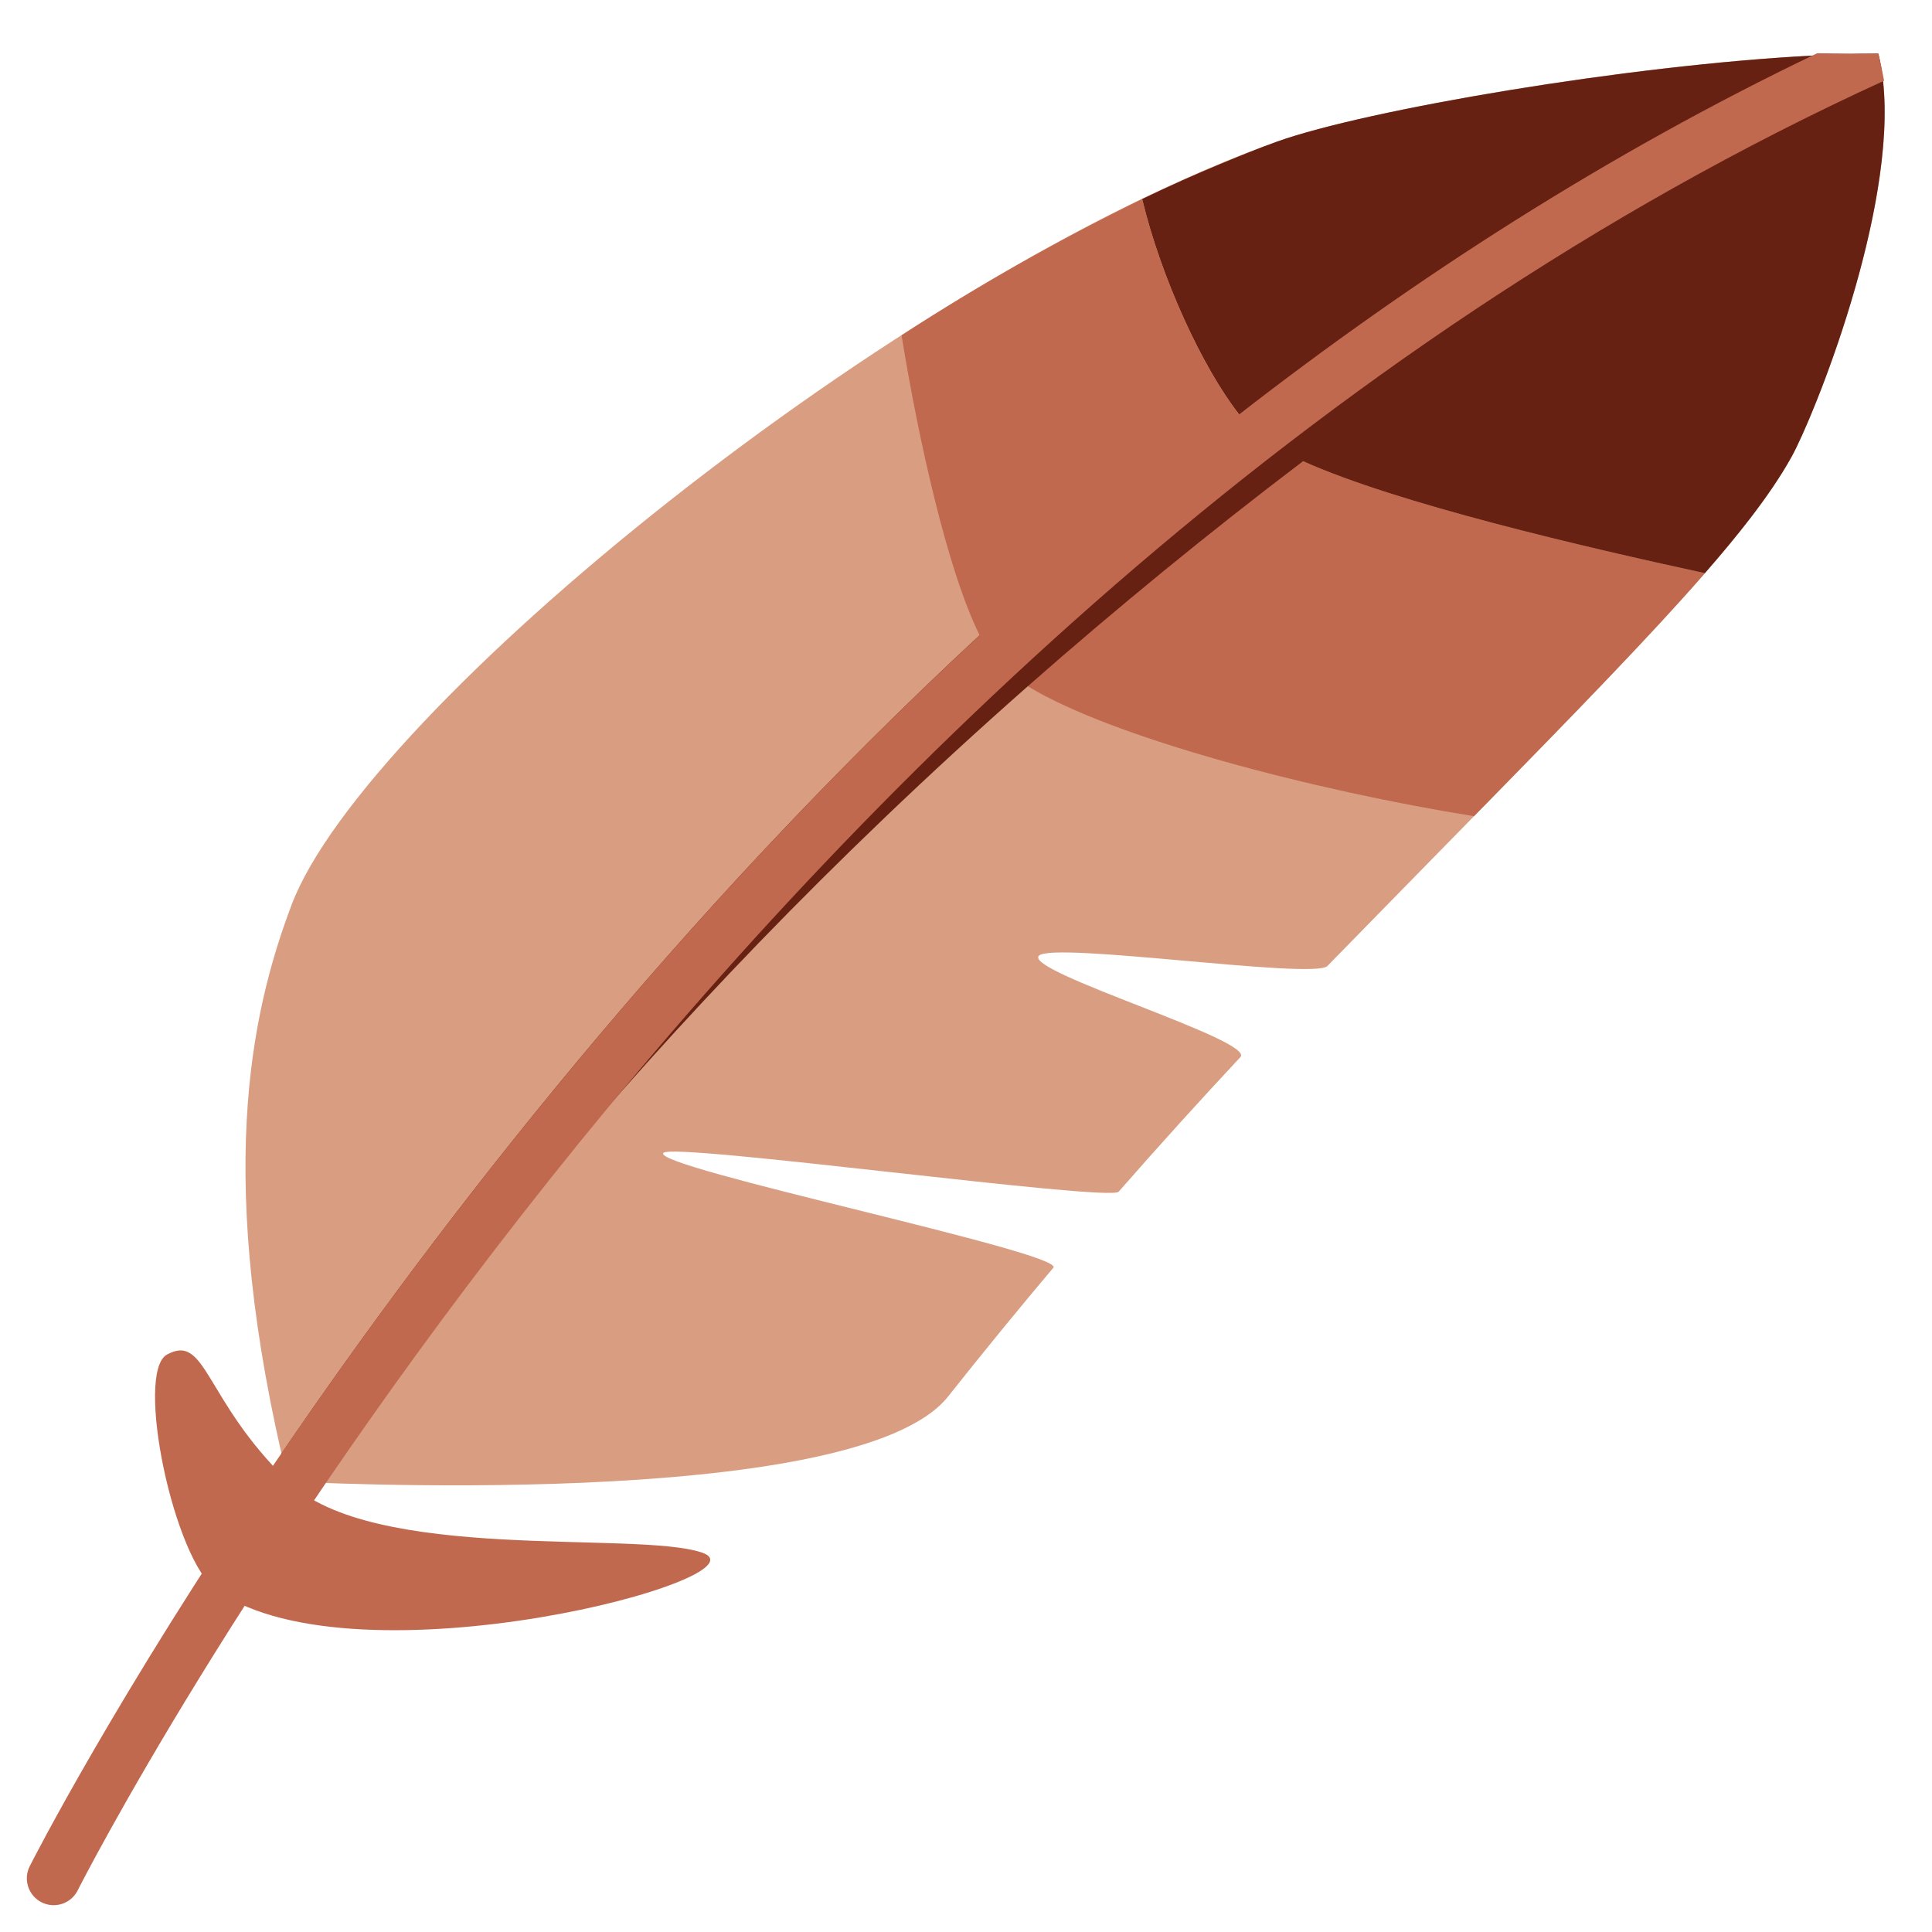
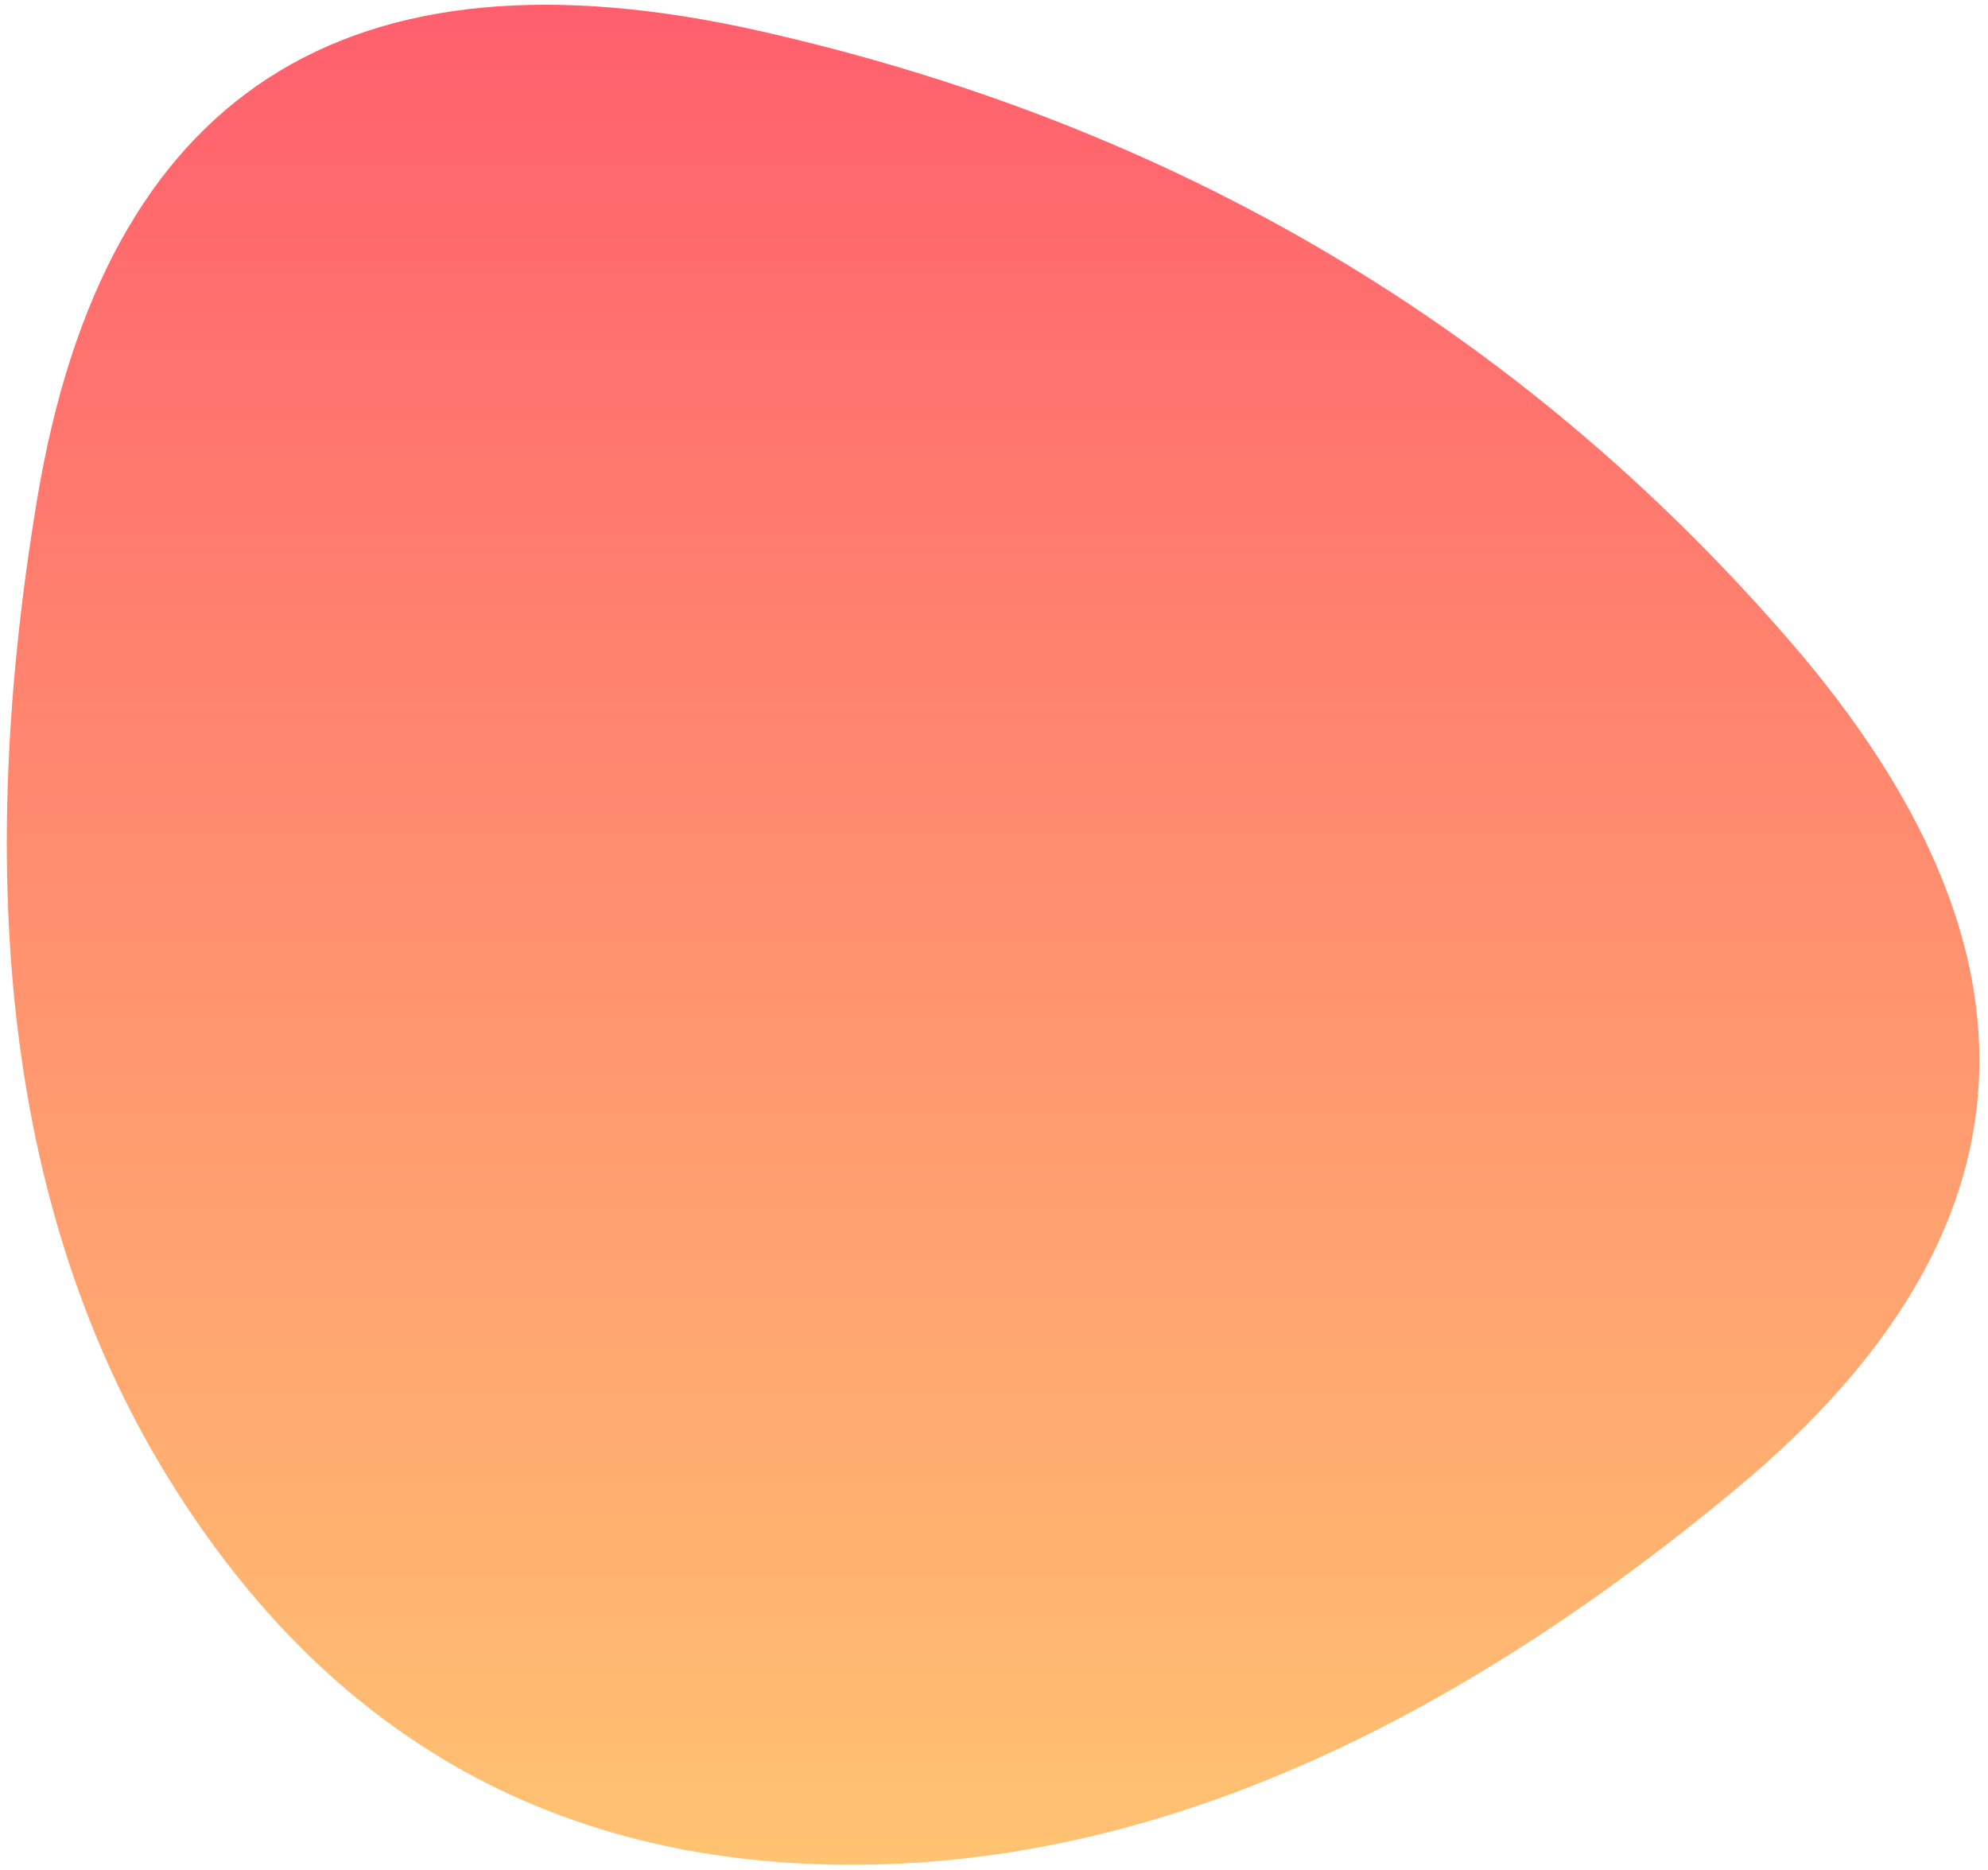
- <svg xmlns="http://www.w3.org/2000/svg" aria-hidden="true" role="img" class="iconify iconify--twemoji" preserveAspectRatio="xMidYMid meet" viewBox="0 0 36 36">
-   <path fill="#C1694F" d="M4.048 29.644c-.811-.558-1.541-4.073-.936-4.404c.738-.402.686.835 2.255 2.362c1.569 1.528 6.47.913 7.708 1.326c1.363.455-6.385 2.533-9.027.716z" />
-   <path fill="#D99E82" d="M5.367 27.603C4 22 4.655 18.919 5.433 16.861C6.8 13.24 16.699 5.169 23.8 2.637C25.678 1.967 31.62 1 35 1c.589 2.332-1.174 6.717-1.62 7.518c-1.009 1.81-3.564 4.273-8.646 9.482c-.252.258-5.119-.46-5.376-.191c-.283.296 4.044 1.579 3.755 1.889c-.738.79-1.495 1.624-2.268 2.507c-.172.196-8.311-.923-8.484-.722c-.232.27 7.501 1.862 7.266 2.14c-.645.765-1.299 1.564-1.959 2.397c-1.725 2.178-12.301 1.583-12.301 1.583z" />
-   <path fill="#C1694F" d="M19.15 12.787c1.588.966 5.331 1.943 8.316 2.422c1.898-1.937 3.299-3.378 4.302-4.529c-2.259-.49-5.742-1.3-7.487-2.087l-.816-.403l-4.872 4.17l.557.427z" />
-   <path fill="#662113" d="M35.088 1.514A3.85 3.85 0 0 0 35 1c-.378 0-.792.014-1.225.036c-3.438.178-8.307 1.006-9.975 1.601c-.345.123-.702.27-1.059.418c-.478.198-.964.416-1.459.654c.356 1.481 1.126 3.144 1.807 4.013a72.185 72.185 0 0 0-4.836 4.115C12.598 17.085 8.232 22.709 5.248 27.079c.04.174.076.344.12.524c0 0 .219.012.589.026c1.482-2.288 5.703-8.239 13.194-14.841a91.61 91.61 0 0 1 5.13-4.195c1.745.787 5.228 1.597 7.487 2.087c.322-.369.606-.712.849-1.028c.316-.412.569-.785.763-1.134c.415-.746 1.969-4.594 1.708-7.004z" />
-   <path fill="#C1694F" d="M35 1c-.369 0-.751-.003-1.138-.008c-3.915 1.874-7.509 4.194-10.772 6.73c-.68-.87-1.451-2.532-1.807-4.013a42.574 42.574 0 0 0-4.484 2.539c.309 1.911.852 4.377 1.455 5.589C6.827 22.441.638 34.605.553 34.776a.5.5 0 0 0 .895.448c.119-.238 12.144-23.883 33.659-33.72A7.693 7.693 0 0 0 35 1z" />
+ <svg xmlns="http://www.w3.org/2000/svg" width="117" height="110" viewBox="0 0 117 110" fill="none">
+   <path d="M102.282 87.513C84.385 102.427 66.874 109.829 49.75 109.719C32.626 109.608 19.424 102.151 10.144 87.347C0.864 72.543 -1.787 53.209 2.19 29.346C6.167 5.483 20.363 -3.686 44.779 1.837C69.194 7.361 89.356 19.293 105.265 37.632C121.174 55.971 120.18 72.598 102.282 87.513Z" fill="url(#paint0_linear)" />
+   <defs>
+     <linearGradient id="paint0_linear" x1="0.4" y1="0.28" x2="0.4" y2="109.72" gradientUnits="userSpaceOnUse">
+       <stop stop-color="#FF5F6D" />
+       <stop offset="1" stop-color="#FFC371" />
+     </linearGradient>
+   </defs>
</svg>
